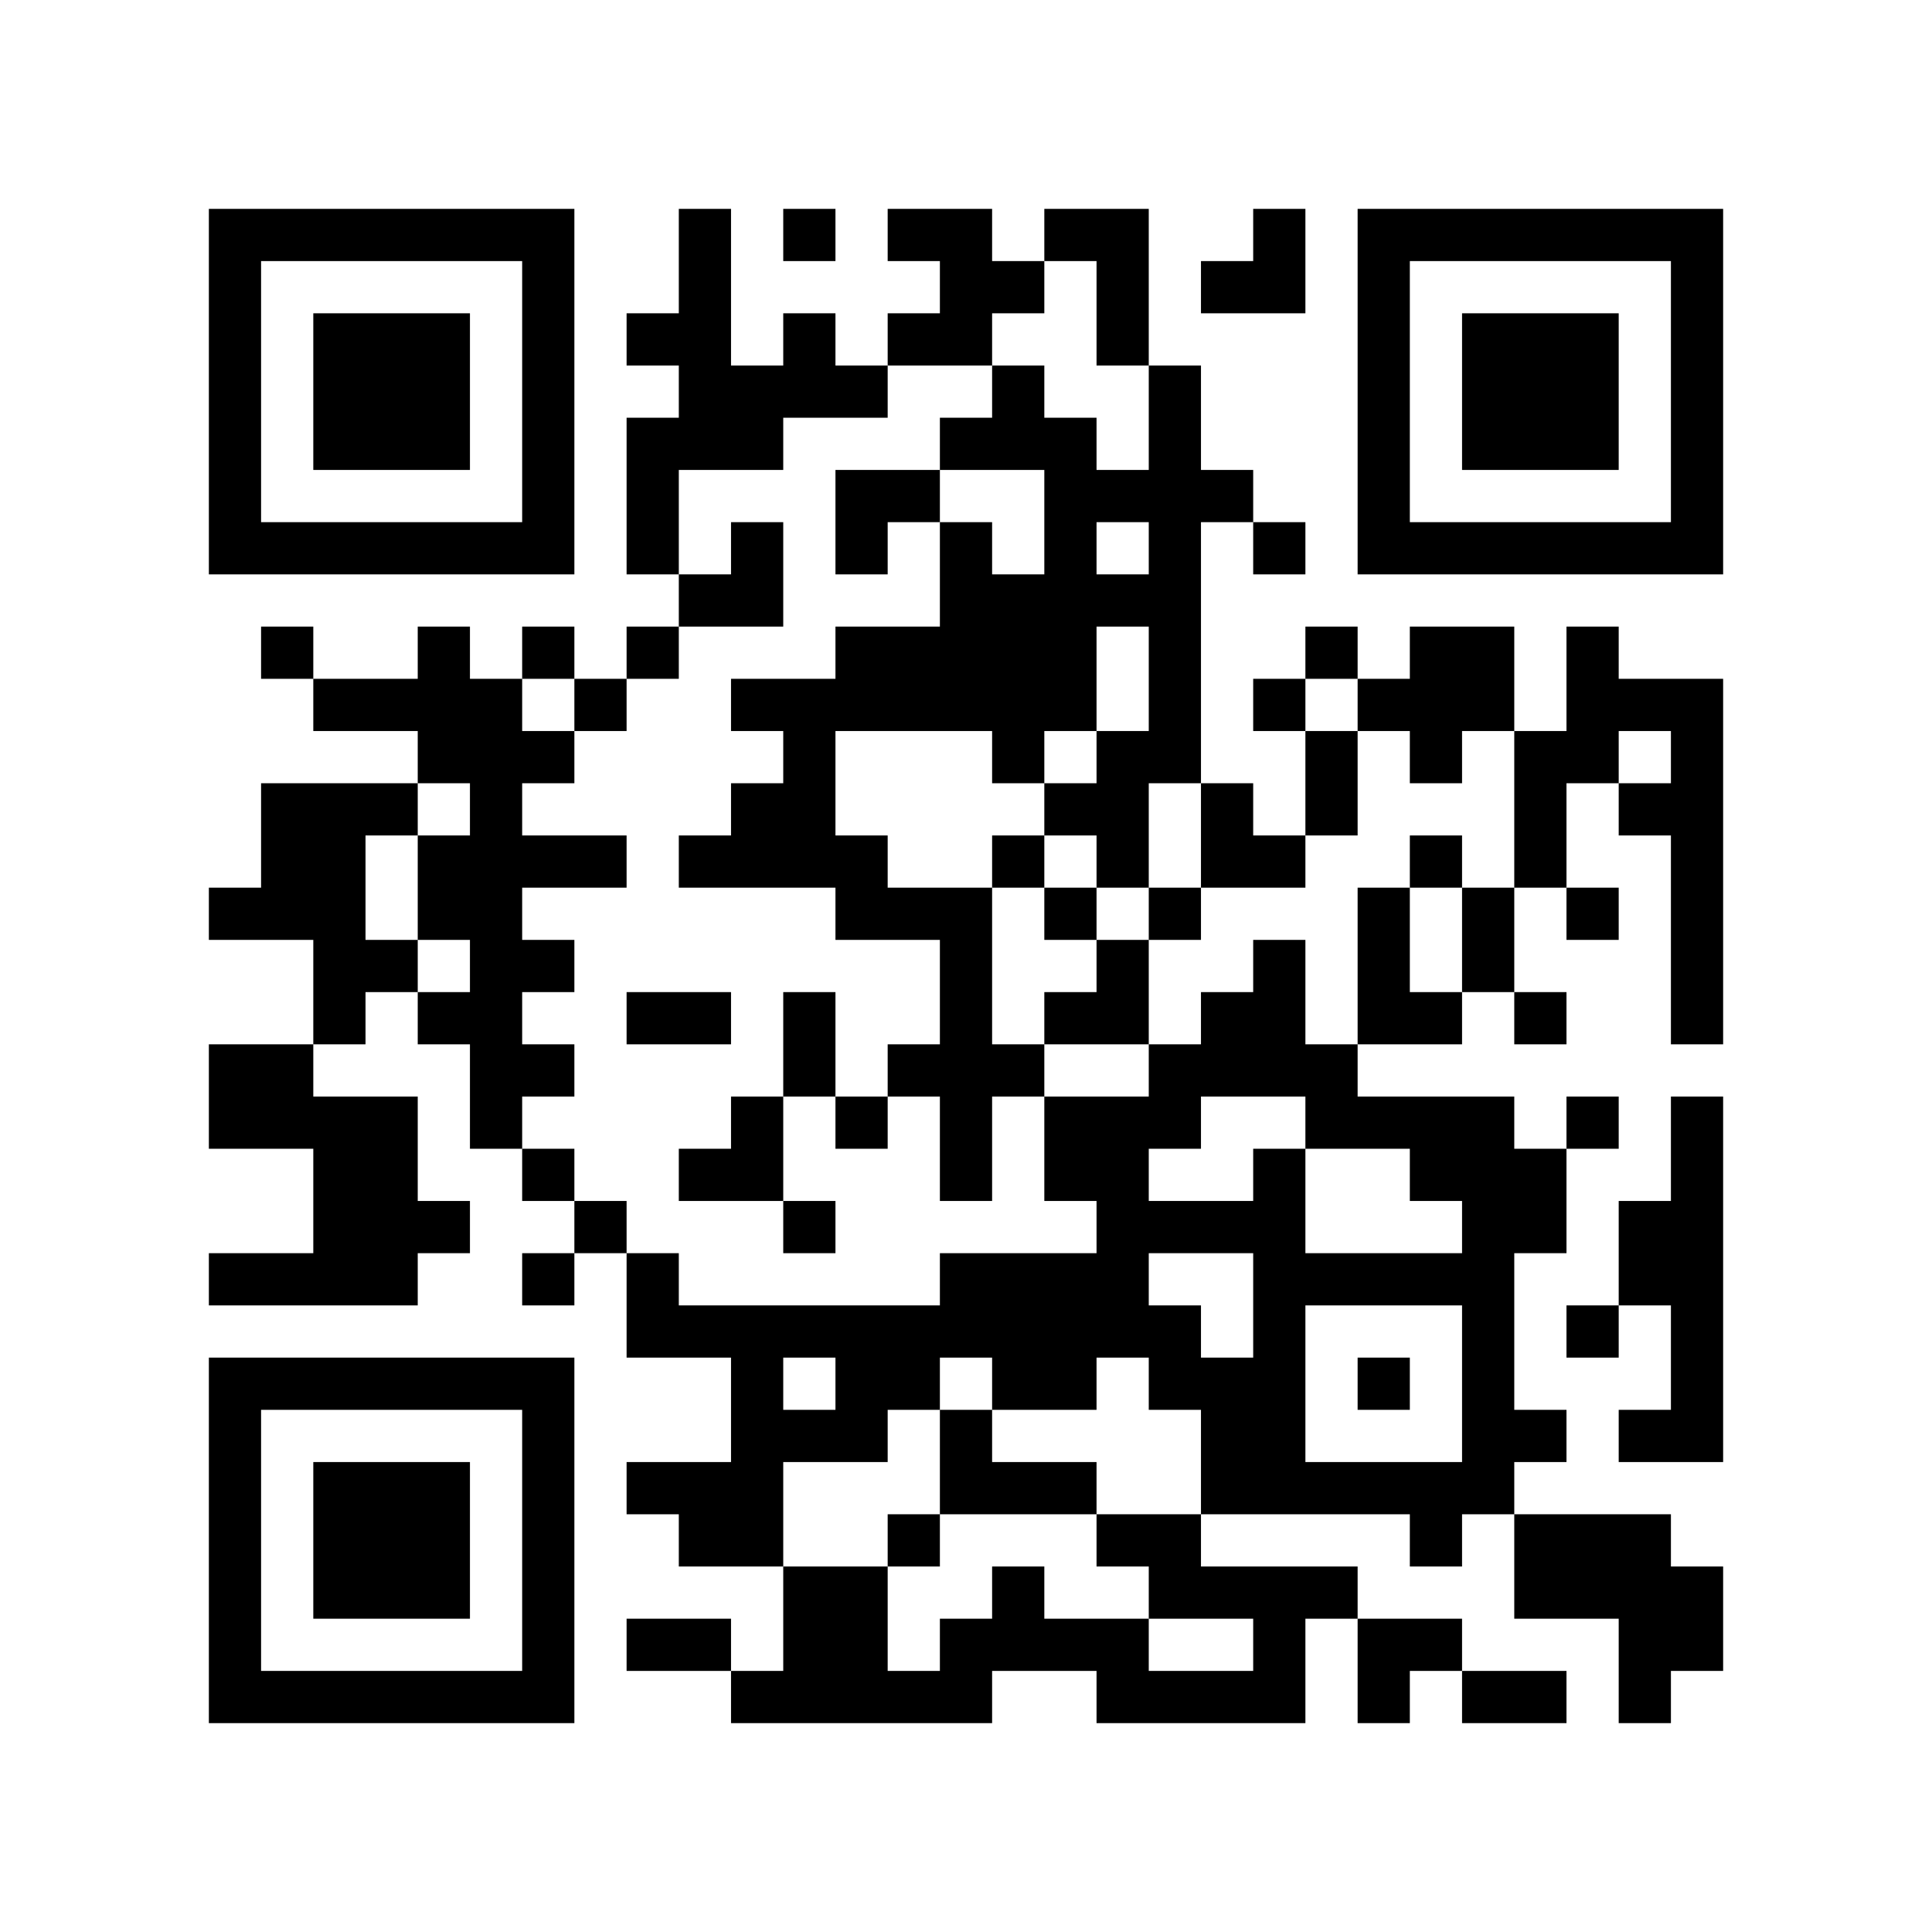
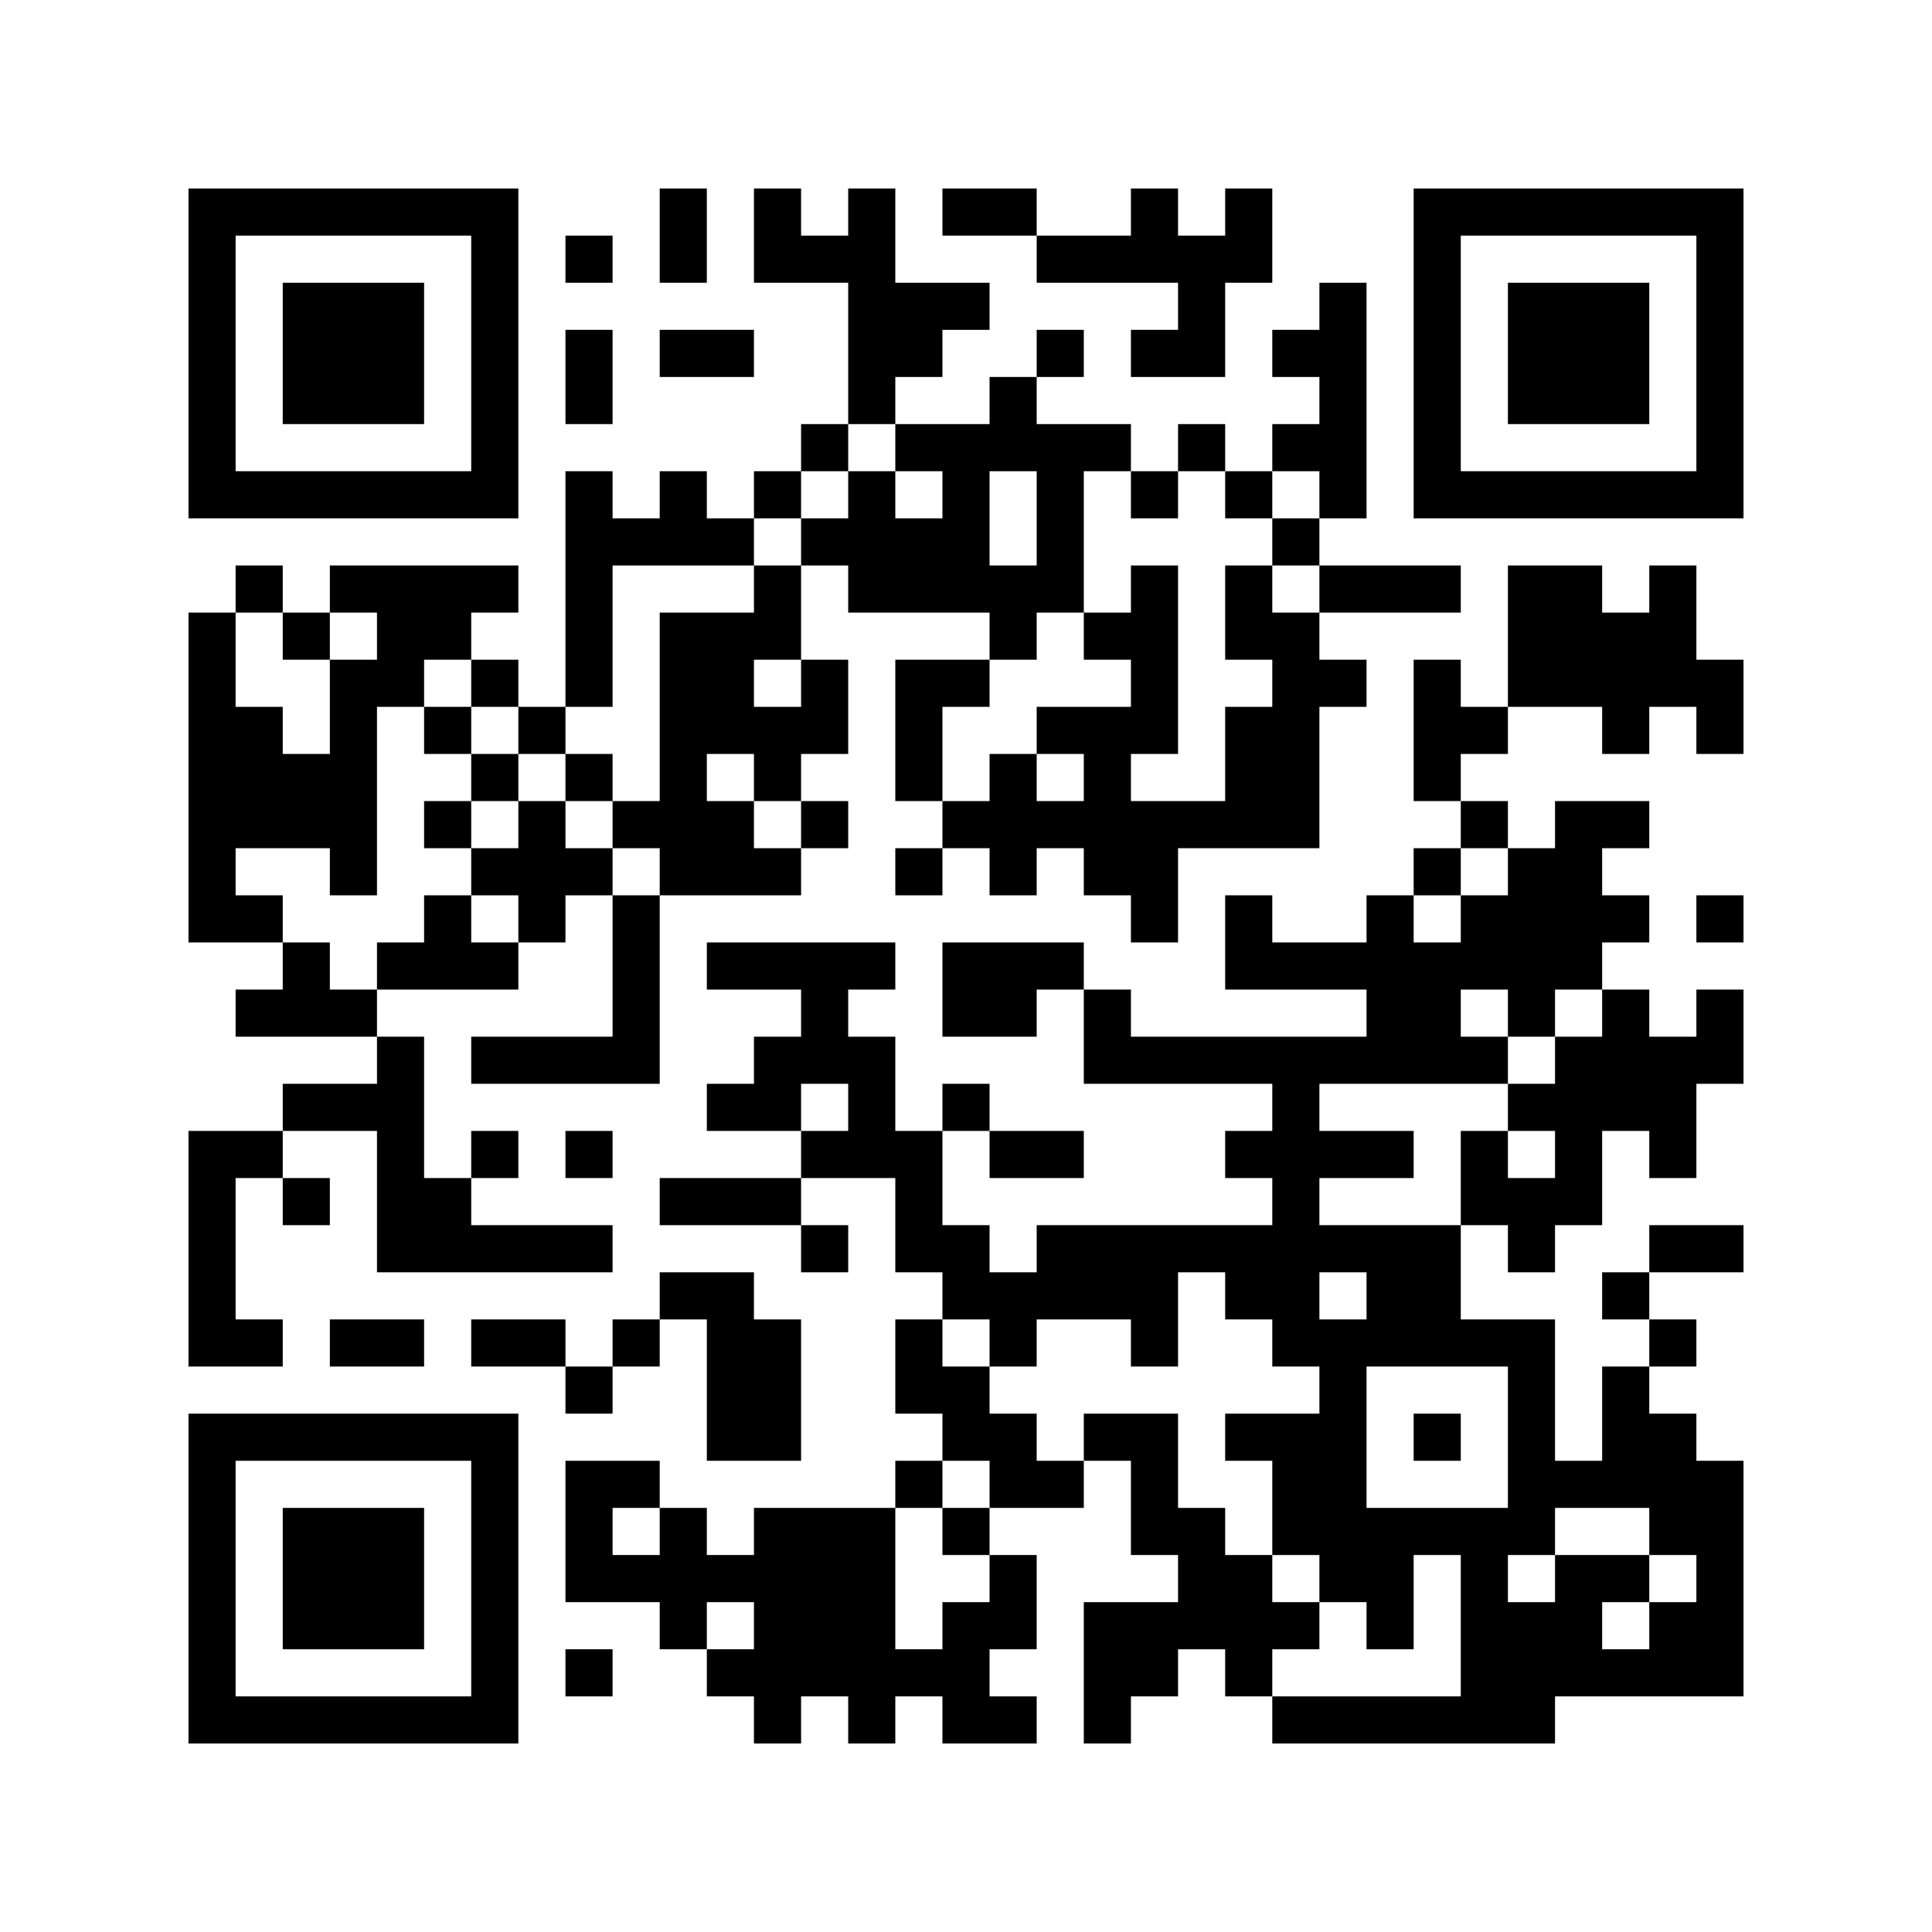
- <svg xmlns="http://www.w3.org/2000/svg" width="370" height="370" class="segno">
+ <svg xmlns="http://www.w3.org/2000/svg" width="410" height="410" class="segno">
  <g transform="scale(10)">
-     <path fill="#fff" d="M0 0h37v37h-37z" />
-     <path class="qrline" stroke="#000" d="M4 4.5h7m2 0h1m1 0h1m1 0h2m1 0h2m2 0h1m1 0h7m-29 1h1m5 0h1m2 0h1m4 0h2m1 0h1m1 0h2m1 0h1m5 0h1m-29 1h1m1 0h3m1 0h1m1 0h2m1 0h1m1 0h2m2 0h1m4 0h1m1 0h3m1 0h1m-29 1h1m1 0h3m1 0h1m2 0h4m2 0h1m2 0h1m3 0h1m1 0h3m1 0h1m-29 1h1m1 0h3m1 0h1m1 0h3m3 0h3m1 0h1m3 0h1m1 0h3m1 0h1m-29 1h1m5 0h1m1 0h1m3 0h2m2 0h4m2 0h1m5 0h1m-29 1h7m1 0h1m1 0h1m1 0h1m1 0h1m1 0h1m1 0h1m1 0h1m1 0h7m-20 1h2m3 0h5m-18 1h1m2 0h1m1 0h1m1 0h1m3 0h5m1 0h1m2 0h1m1 0h2m1 0h1m-25 1h4m1 0h1m2 0h7m1 0h1m1 0h1m1 0h3m1 0h3m-25 1h3m4 0h1m3 0h1m1 0h2m2 0h1m1 0h1m1 0h2m1 0h1m-28 1h3m1 0h1m4 0h2m4 0h2m1 0h1m1 0h1m3 0h1m1 0h2m-28 1h2m1 0h4m1 0h4m2 0h1m1 0h1m1 0h2m2 0h1m1 0h1m2 0h1m-29 1h3m1 0h2m6 0h3m1 0h1m1 0h1m3 0h1m1 0h1m1 0h1m1 0h1m-27 1h2m1 0h2m7 0h1m2 0h1m2 0h1m1 0h1m1 0h1m3 0h1m-27 1h1m1 0h2m2 0h2m1 0h1m2 0h1m1 0h2m1 0h2m1 0h2m1 0h1m2 0h1m-29 1h2m3 0h2m4 0h1m1 0h3m2 0h4m-22 1h4m1 0h1m4 0h1m1 0h1m1 0h1m1 0h3m2 0h4m1 0h1m1 0h1m-27 1h2m2 0h1m2 0h2m3 0h1m1 0h2m2 0h1m2 0h3m2 0h1m-27 1h3m2 0h1m3 0h1m5 0h4m3 0h2m1 0h2m-29 1h4m2 0h1m1 0h1m5 0h4m2 0h5m2 0h2m-21 1h11m1 0h1m3 0h1m1 0h1m1 0h1m-29 1h7m3 0h1m1 0h2m1 0h2m1 0h3m1 0h1m1 0h1m3 0h1m-29 1h1m5 0h1m3 0h3m1 0h1m4 0h2m3 0h2m1 0h2m-29 1h1m1 0h3m1 0h1m1 0h3m3 0h3m2 0h6m-25 1h1m1 0h3m1 0h1m2 0h2m2 0h1m3 0h2m4 0h1m1 0h3m-28 1h1m1 0h3m1 0h1m4 0h2m2 0h1m2 0h4m3 0h4m-29 1h1m5 0h1m1 0h2m1 0h2m1 0h4m2 0h1m1 0h2m3 0h2m-29 1h7m3 0h5m2 0h4m1 0h1m1 0h2m1 0h1" />
+     <path fill="#fff" d="M0 0h41v41h-41z" />
+     <path class="qrline" stroke="#000" d="M4 4.5h7m3 0h1m1 0h1m1 0h1m1 0h2m2 0h1m1 0h1m3 0h7m-33 1h1m5 0h1m1 0h1m1 0h1m1 0h3m3 0h5m3 0h1m5 0h1m-33 1h1m1 0h3m1 0h1m7 0h3m4 0h1m2 0h1m1 0h1m1 0h3m1 0h1m-33 1h1m1 0h3m1 0h1m1 0h1m1 0h2m2 0h2m2 0h1m1 0h2m1 0h2m1 0h1m1 0h3m1 0h1m-33 1h1m1 0h3m1 0h1m1 0h1m5 0h1m2 0h1m6 0h1m1 0h1m1 0h3m1 0h1m-33 1h1m5 0h1m6 0h1m1 0h5m1 0h1m1 0h2m1 0h1m5 0h1m-33 1h7m1 0h1m1 0h1m1 0h1m1 0h1m1 0h1m1 0h1m1 0h1m1 0h1m1 0h1m1 0h7m-25 1h4m1 0h4m1 0h1m4 0h1m-23 1h1m1 0h4m1 0h1m3 0h1m1 0h5m1 0h1m1 0h1m1 0h3m1 0h2m1 0h1m-32 1h1m1 0h1m1 0h2m2 0h1m1 0h3m4 0h1m1 0h2m1 0h2m4 0h4m-32 1h1m2 0h2m1 0h1m1 0h1m1 0h2m1 0h1m1 0h2m3 0h1m2 0h2m1 0h1m1 0h5m-33 1h2m1 0h1m1 0h1m1 0h1m2 0h4m1 0h1m2 0h3m1 0h2m2 0h2m2 0h1m1 0h1m-33 1h4m2 0h1m1 0h1m1 0h1m1 0h1m2 0h1m1 0h1m1 0h1m2 0h2m2 0h1m-27 1h4m1 0h1m1 0h1m1 0h3m1 0h1m2 0h8m3 0h1m1 0h2m-31 1h1m2 0h1m2 0h3m1 0h3m2 0h1m1 0h1m1 0h2m5 0h1m1 0h2m-30 1h2m3 0h1m1 0h1m1 0h1m10 0h1m1 0h1m2 0h1m1 0h4m1 0h1m-31 1h1m1 0h3m2 0h1m1 0h4m1 0h3m3 0h8m-29 1h3m5 0h1m3 0h1m2 0h2m1 0h1m5 0h2m1 0h1m1 0h1m1 0h1m-29 1h1m1 0h4m2 0h3m4 0h9m1 0h4m-31 1h3m6 0h2m1 0h1m1 0h1m6 0h1m4 0h4m-32 1h2m2 0h1m1 0h1m1 0h1m4 0h3m1 0h2m3 0h4m1 0h1m1 0h1m1 0h1m-32 1h1m1 0h1m1 0h2m4 0h3m2 0h1m7 0h1m3 0h3m-30 1h1m3 0h5m4 0h1m1 0h2m1 0h9m1 0h1m2 0h2m-33 1h1m9 0h2m4 0h5m1 0h2m1 0h2m3 0h1m-31 1h2m1 0h2m1 0h2m1 0h1m1 0h2m2 0h1m1 0h1m2 0h1m2 0h6m2 0h1m-24 1h1m2 0h2m2 0h2m7 0h1m3 0h1m1 0h1m-31 1h7m4 0h2m3 0h2m1 0h2m1 0h3m1 0h1m1 0h1m1 0h2m-32 1h1m5 0h1m1 0h2m5 0h1m1 0h2m1 0h1m2 0h2m3 0h5m-33 1h1m1 0h3m1 0h1m1 0h1m1 0h1m1 0h3m1 0h1m3 0h2m1 0h6m2 0h2m-33 1h1m1 0h3m1 0h1m1 0h7m2 0h1m3 0h2m1 0h2m1 0h1m1 0h2m1 0h1m-33 1h1m1 0h3m1 0h1m3 0h1m1 0h3m1 0h2m1 0h5m1 0h1m1 0h3m1 0h2m-33 1h1m5 0h1m1 0h1m2 0h6m2 0h2m1 0h1m4 0h6m-33 1h7m5 0h1m1 0h1m1 0h2m1 0h1m3 0h6" />
  </g>
</svg>
